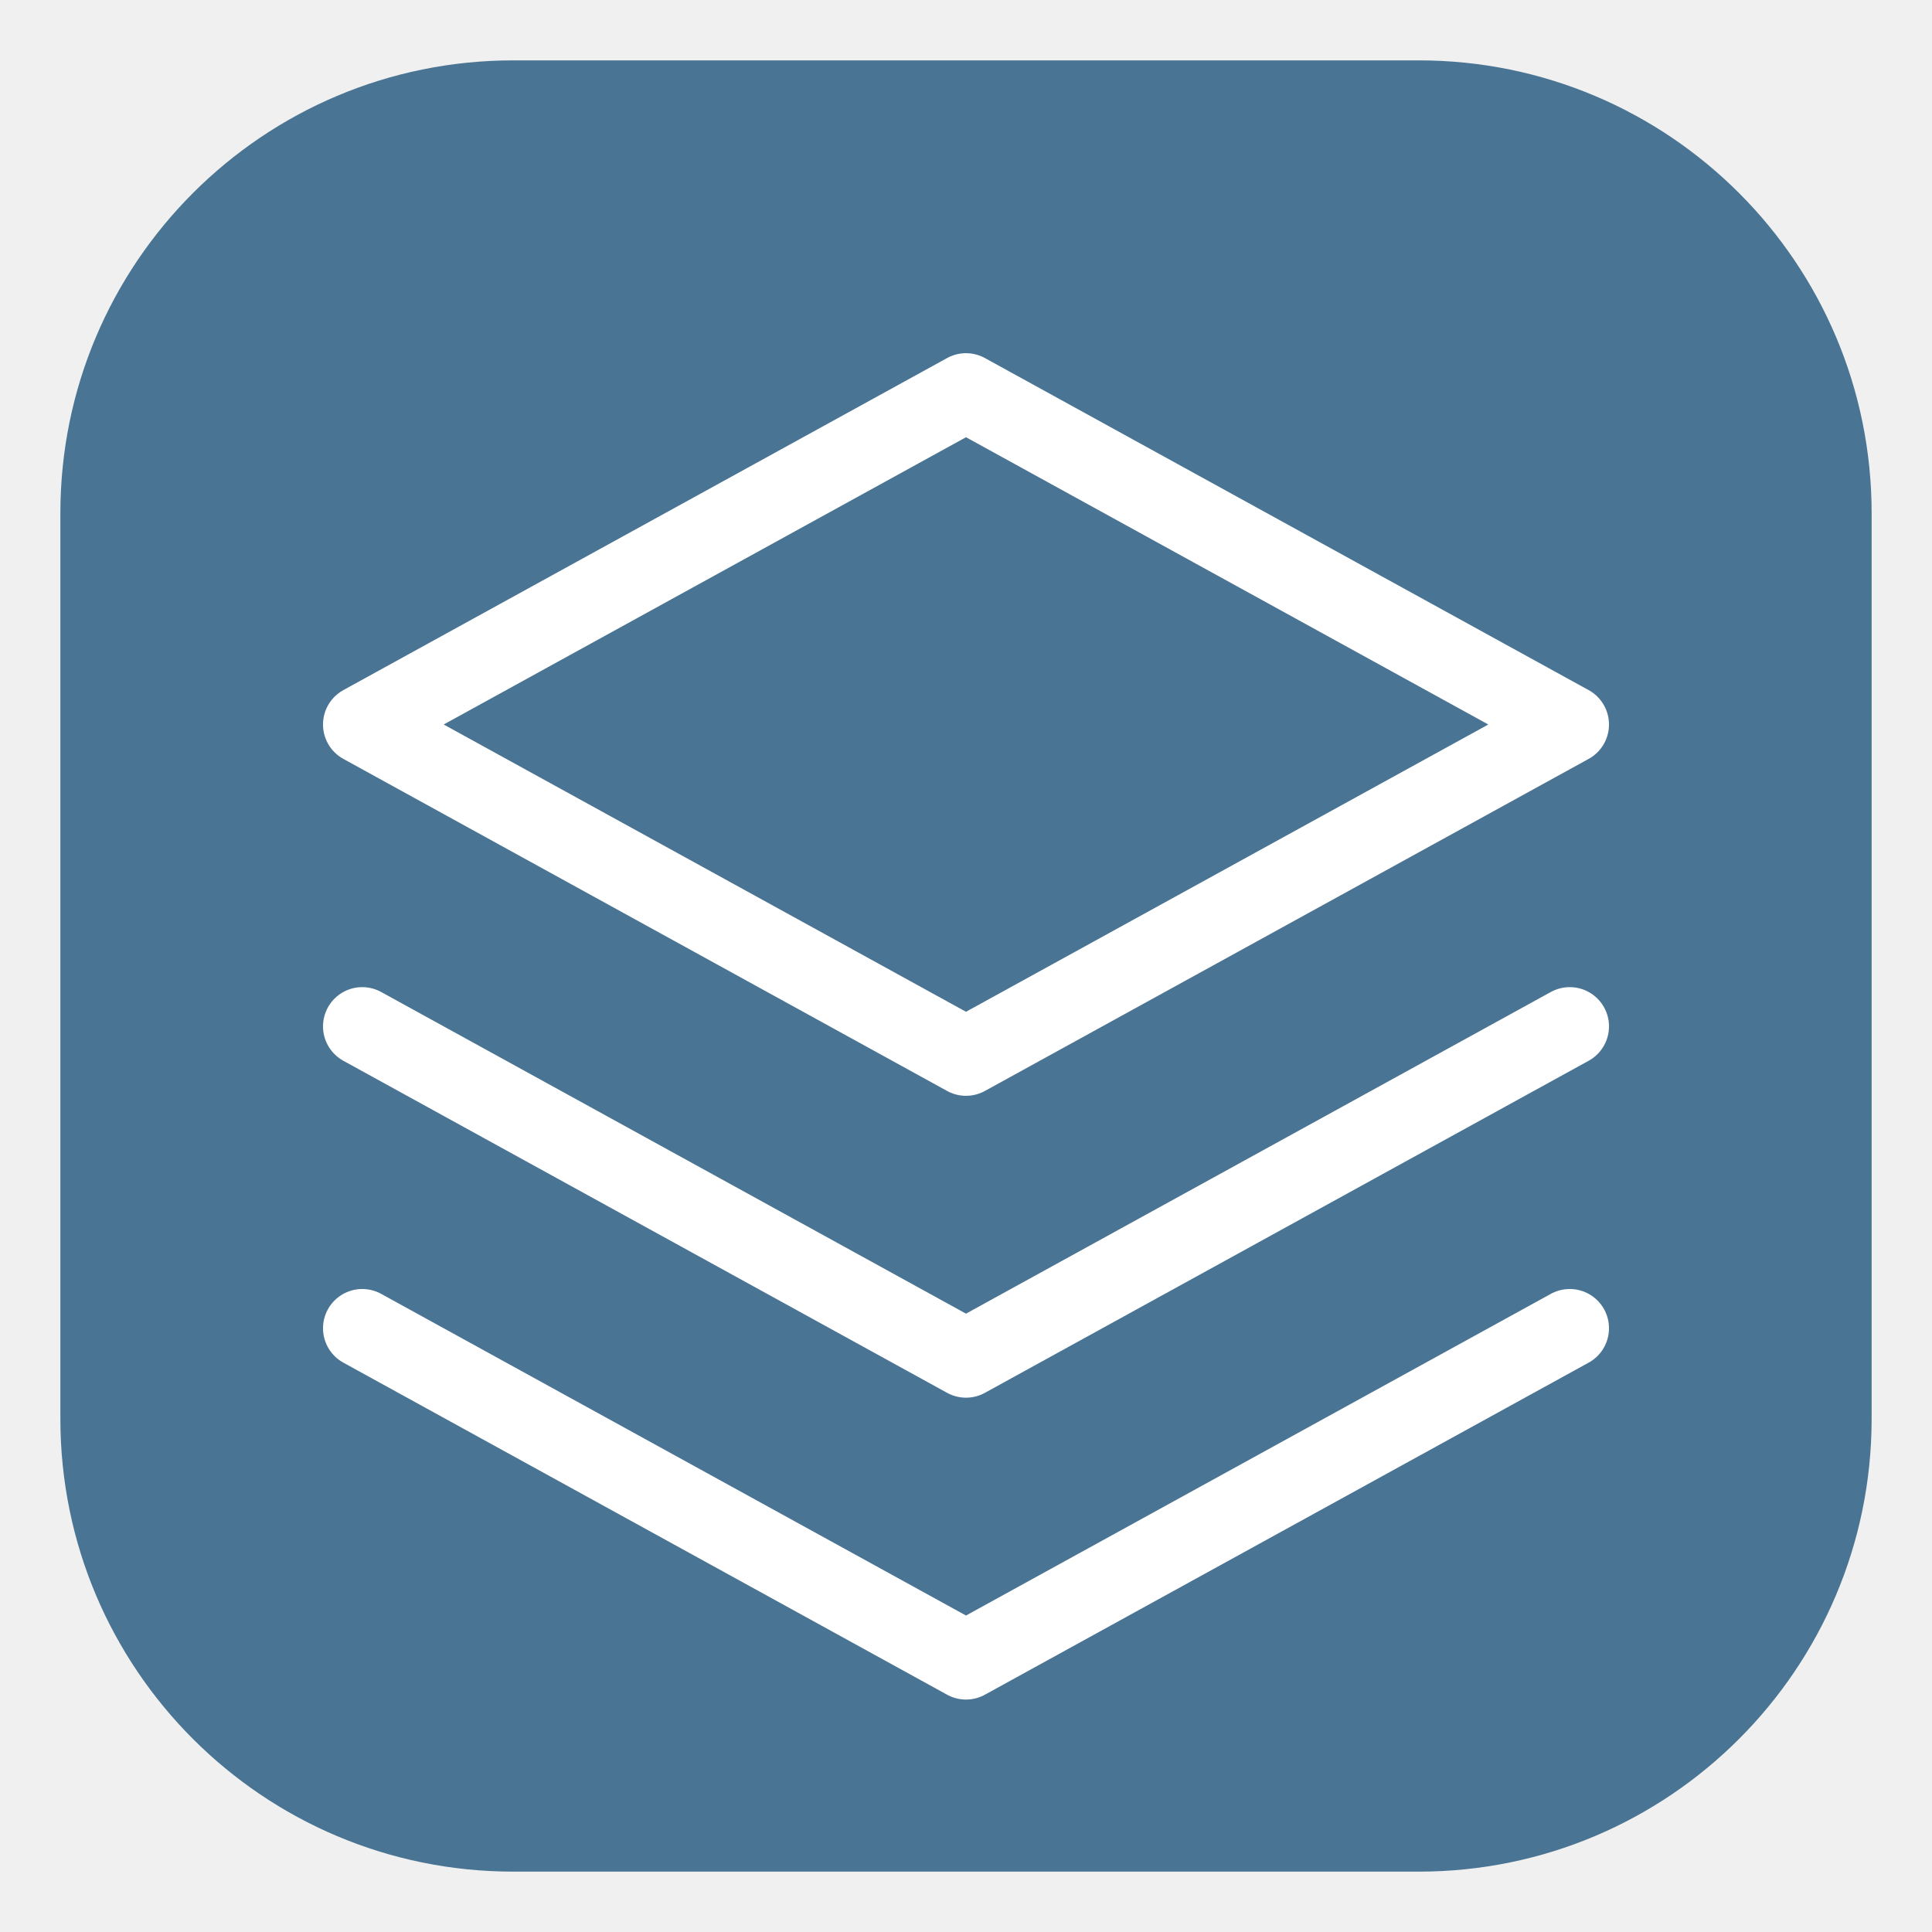
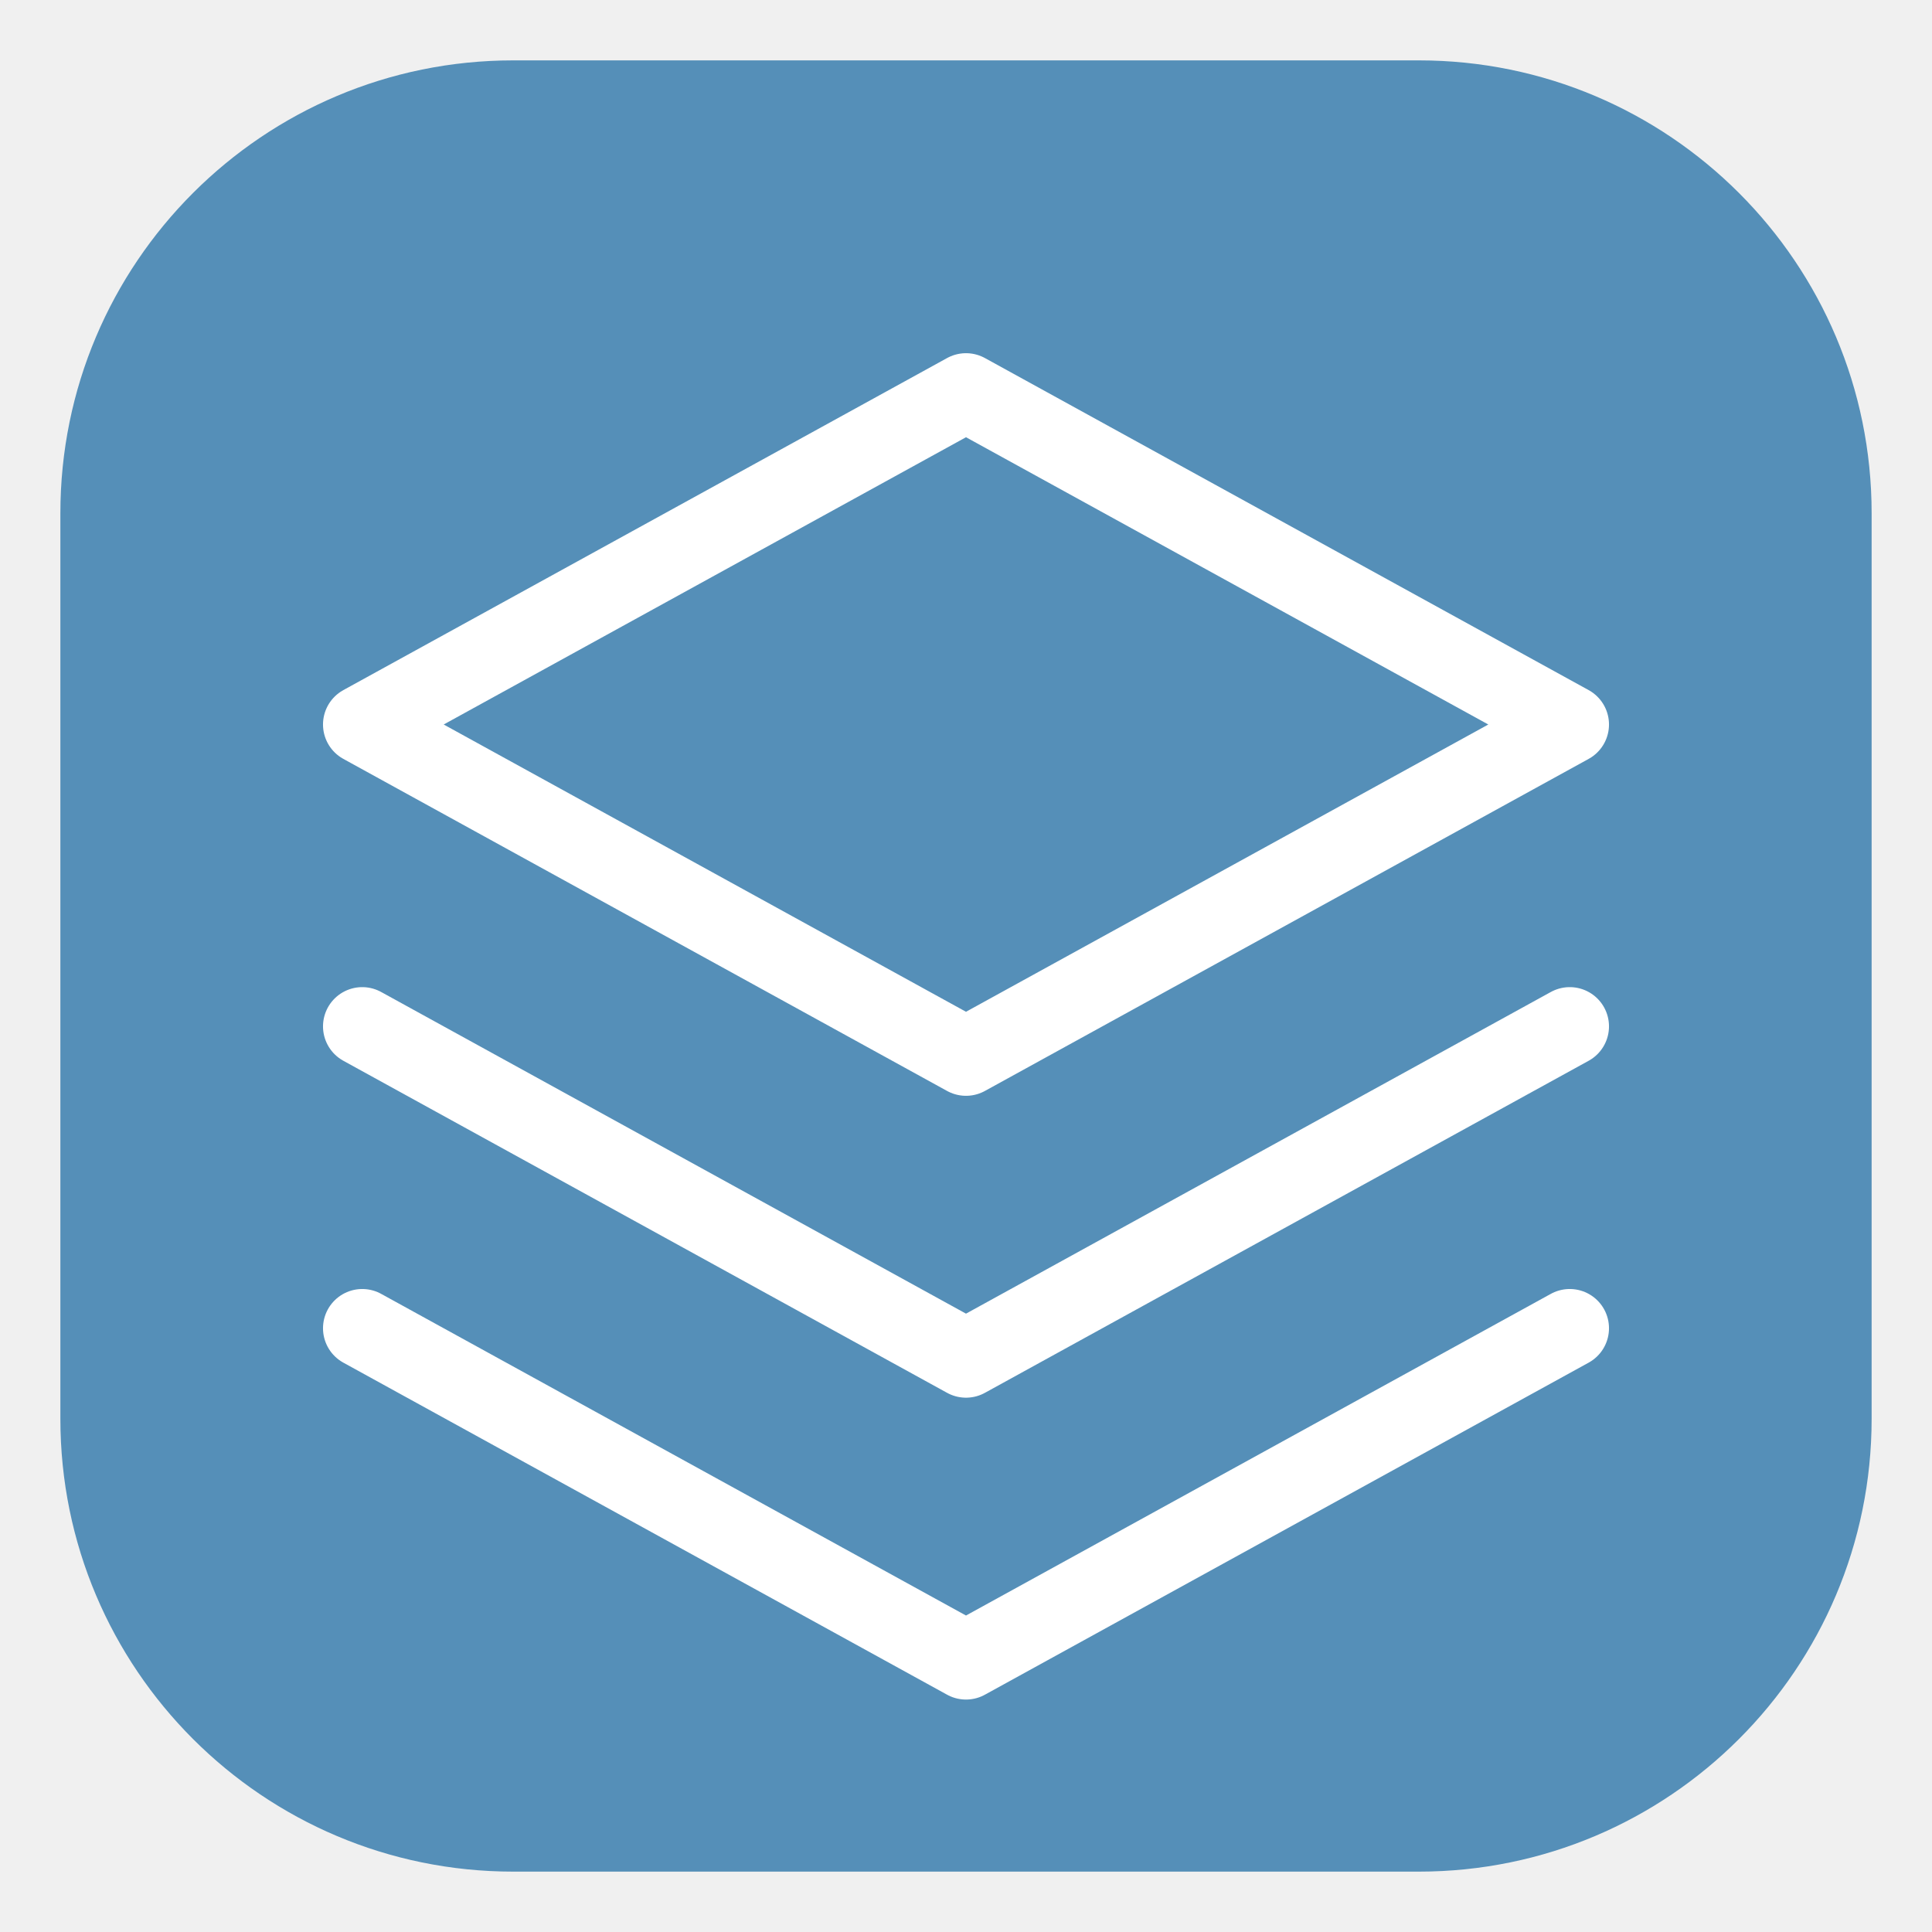
<svg xmlns="http://www.w3.org/2000/svg" width="64" height="64" viewBox="0 0 64 64">
-   <rect x="2" y="2" width="60" height="60" rx="15" fill="#497493" />
+   <rect x="2" y="2" width="60" height="60" rx="15" fill="#558fb8" />
  <g fill="none" stroke="#fff" stroke-width="2.6" stroke-linecap="round" stroke-linejoin="round">
    <path d="m12 24 20-11 20 11-20 11Zm0 10 20 11 20-11M12 44l20 11 20-11" />
  </g>
</svg>
